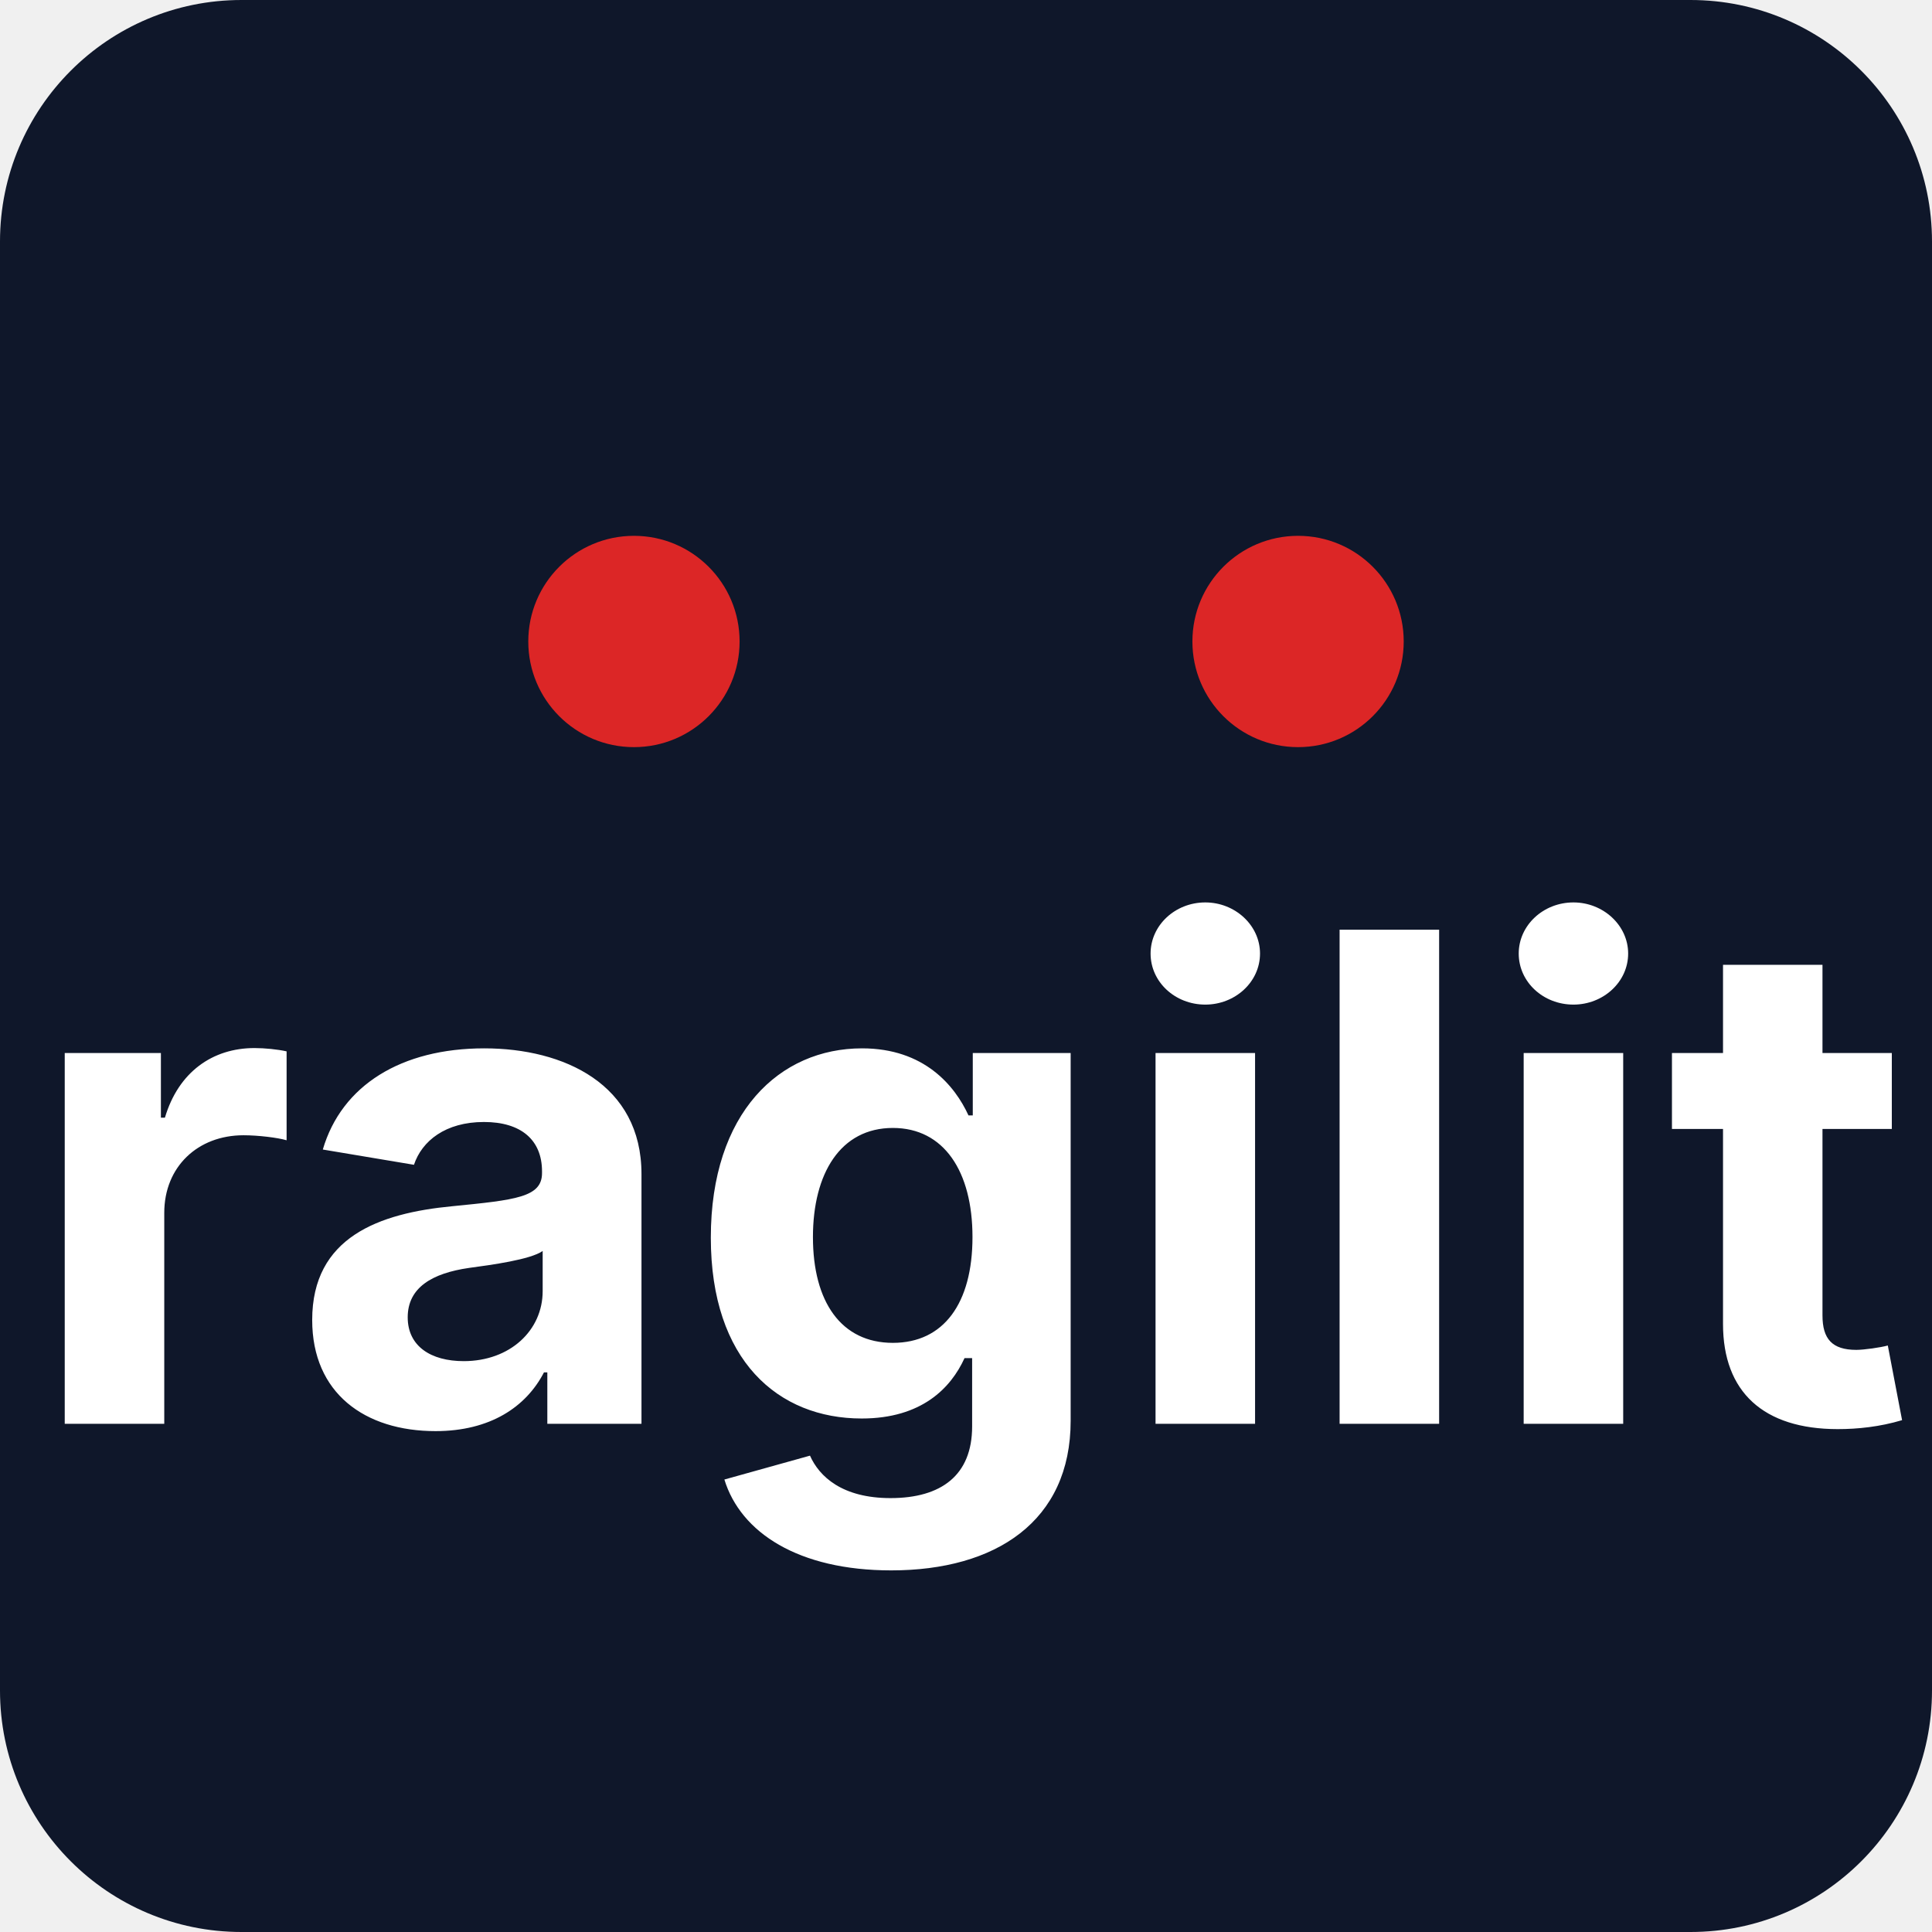
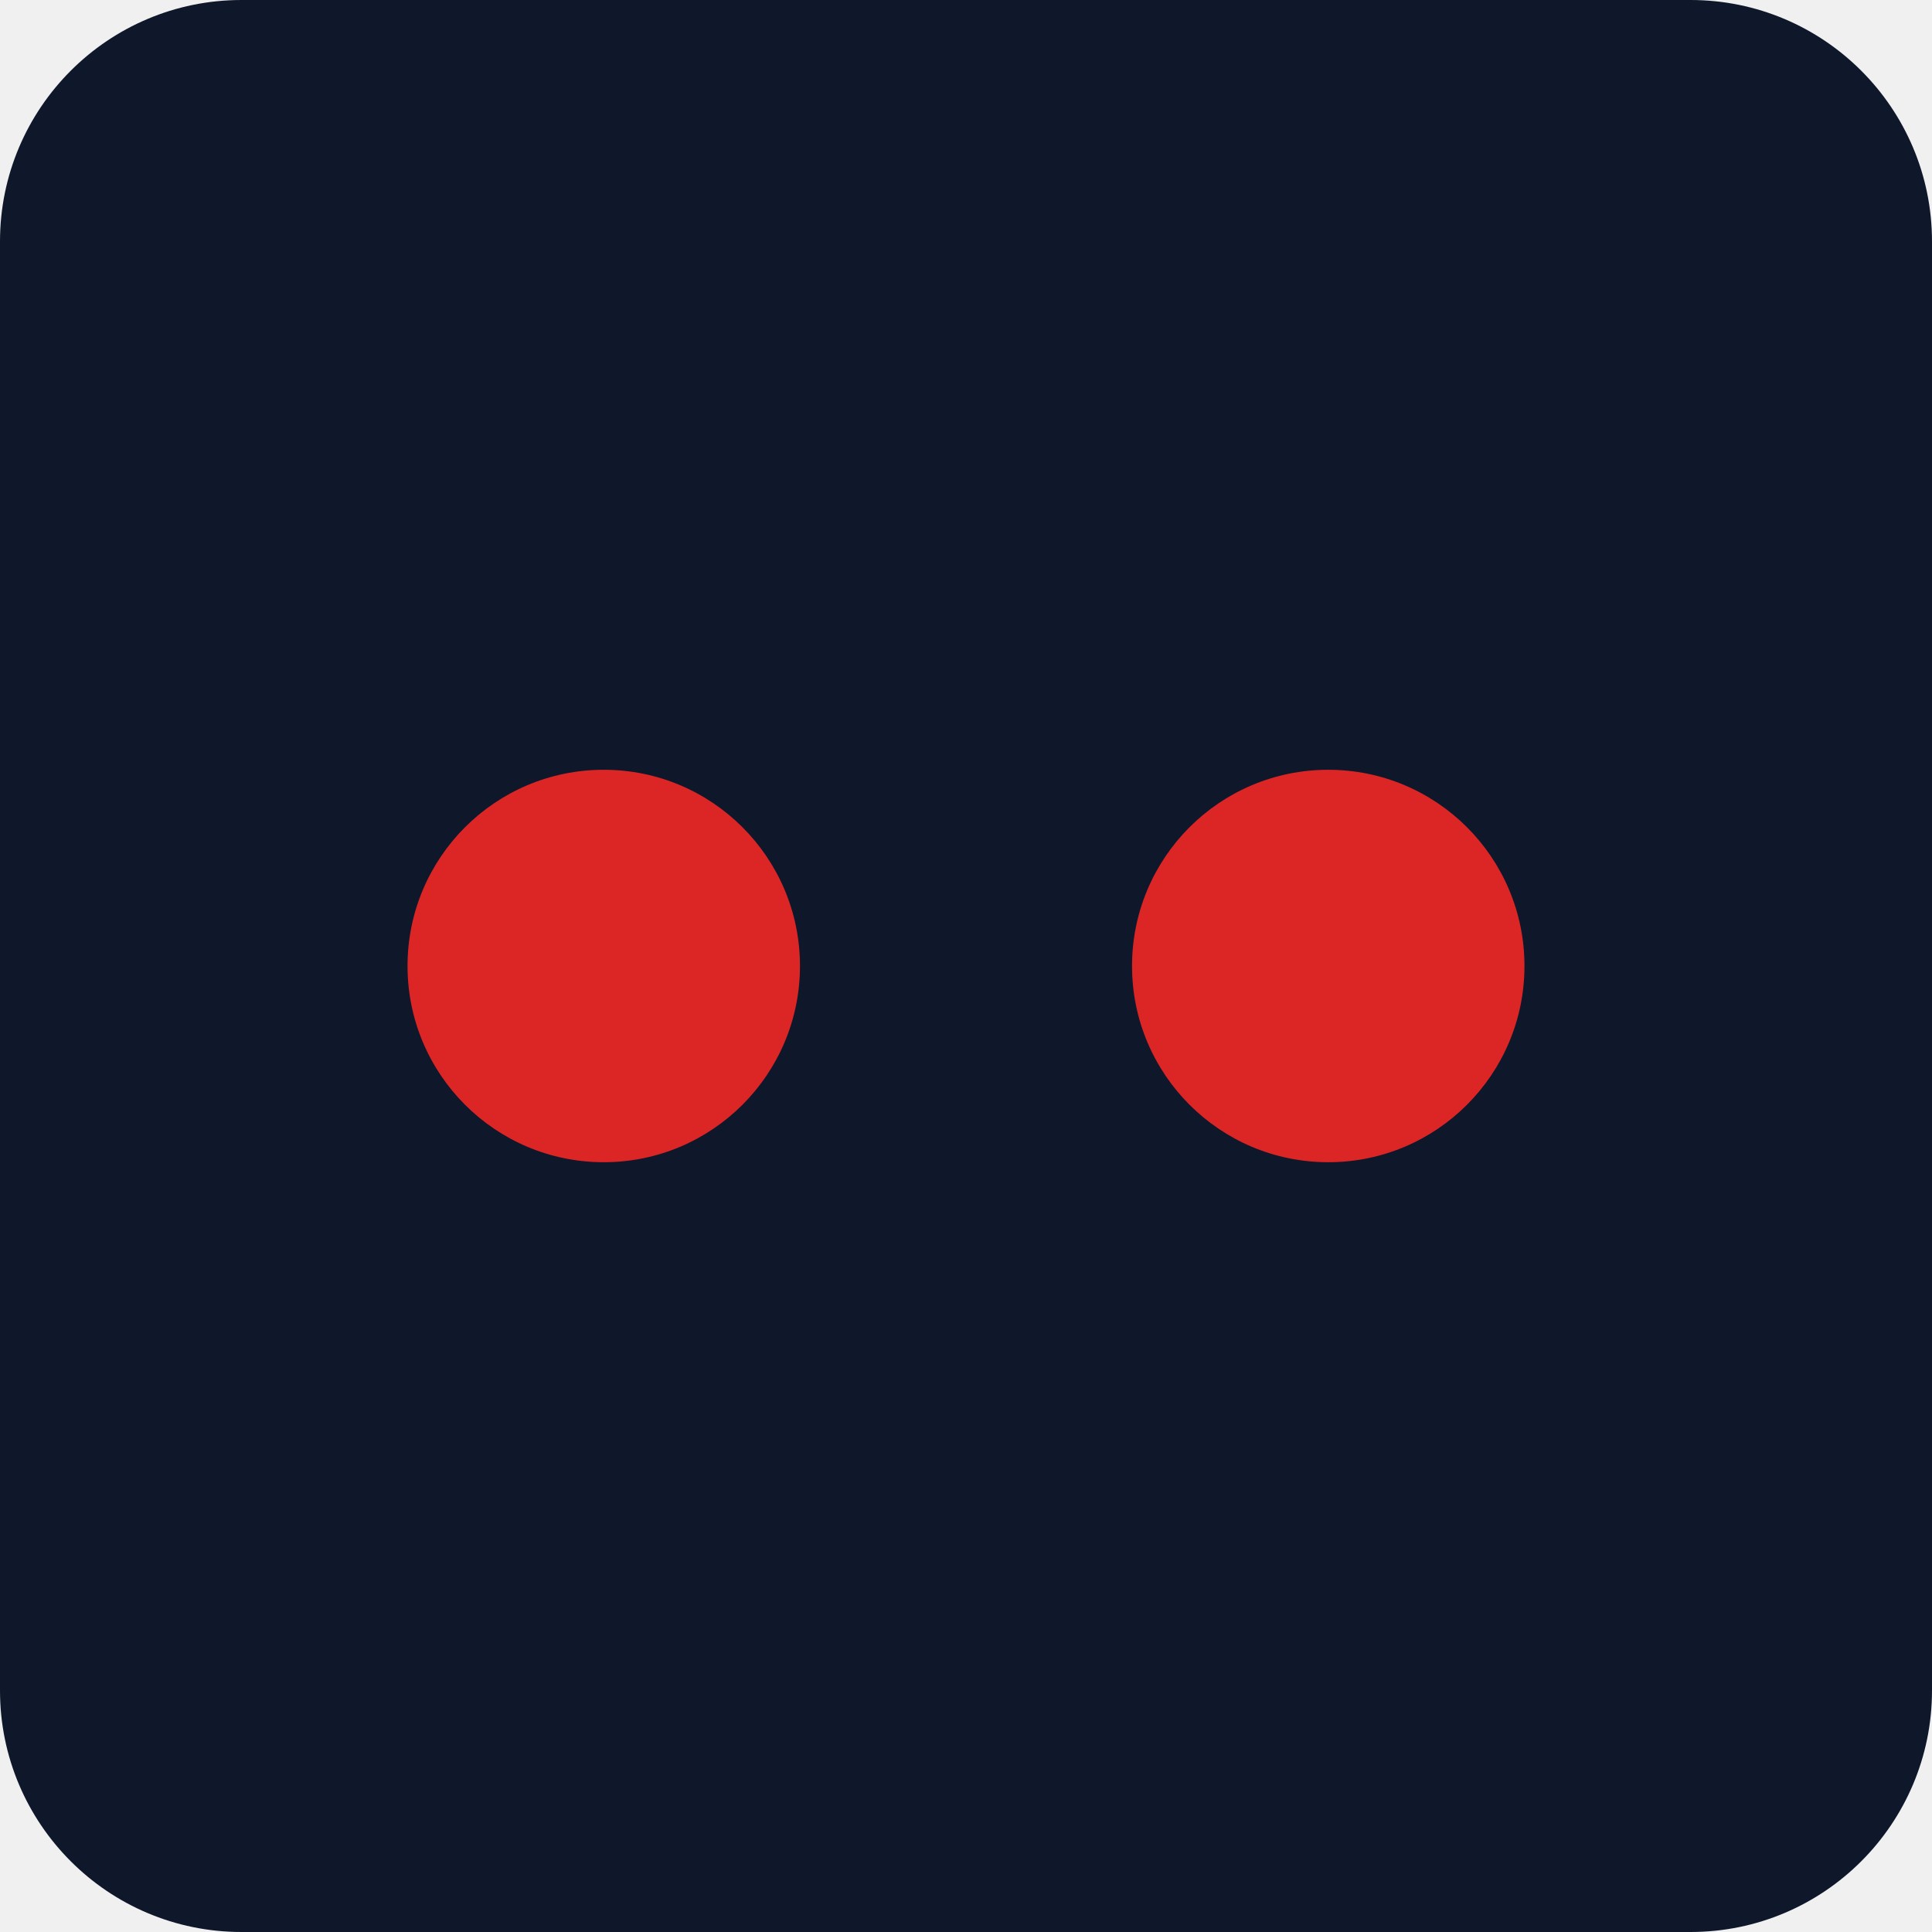
<svg xmlns="http://www.w3.org/2000/svg" viewBox="0 0 512 512">
  <rect width="512" height="512" rx="64" fill="#0F172A" />
-   <text x="256" y="310" font-family="Inter, -apple-system, BlinkMacSystemFont, sans-serif" font-weight="700" font-size="180" fill="#ffffff" text-anchor="middle" dominant-baseline="middle">pragility</text>
-   <circle cx="168" cy="170" r="28" fill="#dc2626" />
-   <circle cx="344" cy="170" r="28" fill="#dc2626" />
+   <circle cx="160" cy="256" r="52" fill="#dc2626" />
+   <circle cx="352" cy="256" r="52" fill="#dc2626" />
</svg>
